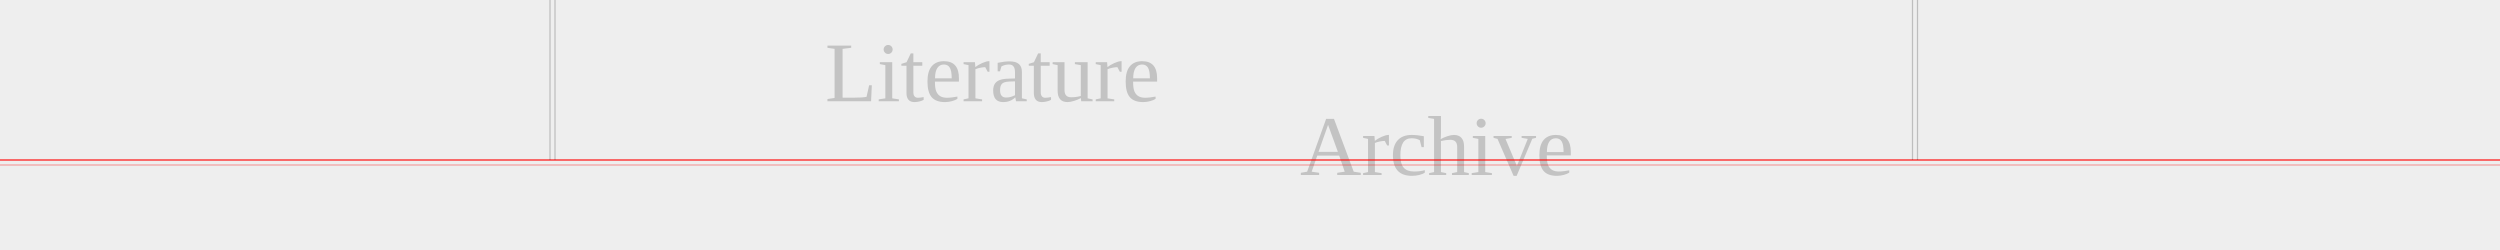
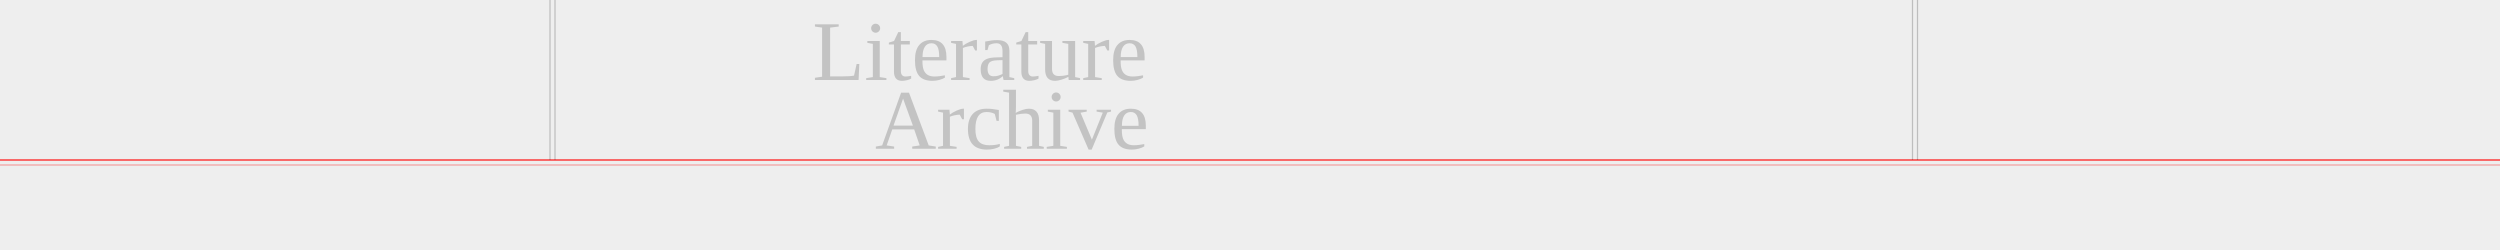
<svg xmlns="http://www.w3.org/2000/svg" width="2000" height="200" viewBox="0 0 2000 200" role="img" aria-label="Personal Archive of Literature">
  <rect width="2000" height="200" fill="#eeeeee" />
  <g opacity="0.18" font-family="Georgia, Times New Roman, serif" font-size="68" fill="#000000">
-     <text x="660" y="81">Literature</text>
-     <text x="1040" y="140">Archive</text>
+     <text x="650" y="64">Literature</text>
+     <text x="700" y="119">Archive</text>
  </g>
  <g stroke="#ff0000" stroke-width="1" opacity="0.9">
    <path d="M0 128 H2000" />
    <path d="M0 132 H2000" opacity="0.35" />
  </g>
  <g opacity="0.2" stroke="#000000" stroke-width="1">
    <path d="M440 0 V128" />
    <path d="M444 0 V128" />
    <path d="M1530 0 V128" />
    <path d="M1534 0 V128" />
  </g>
</svg>
